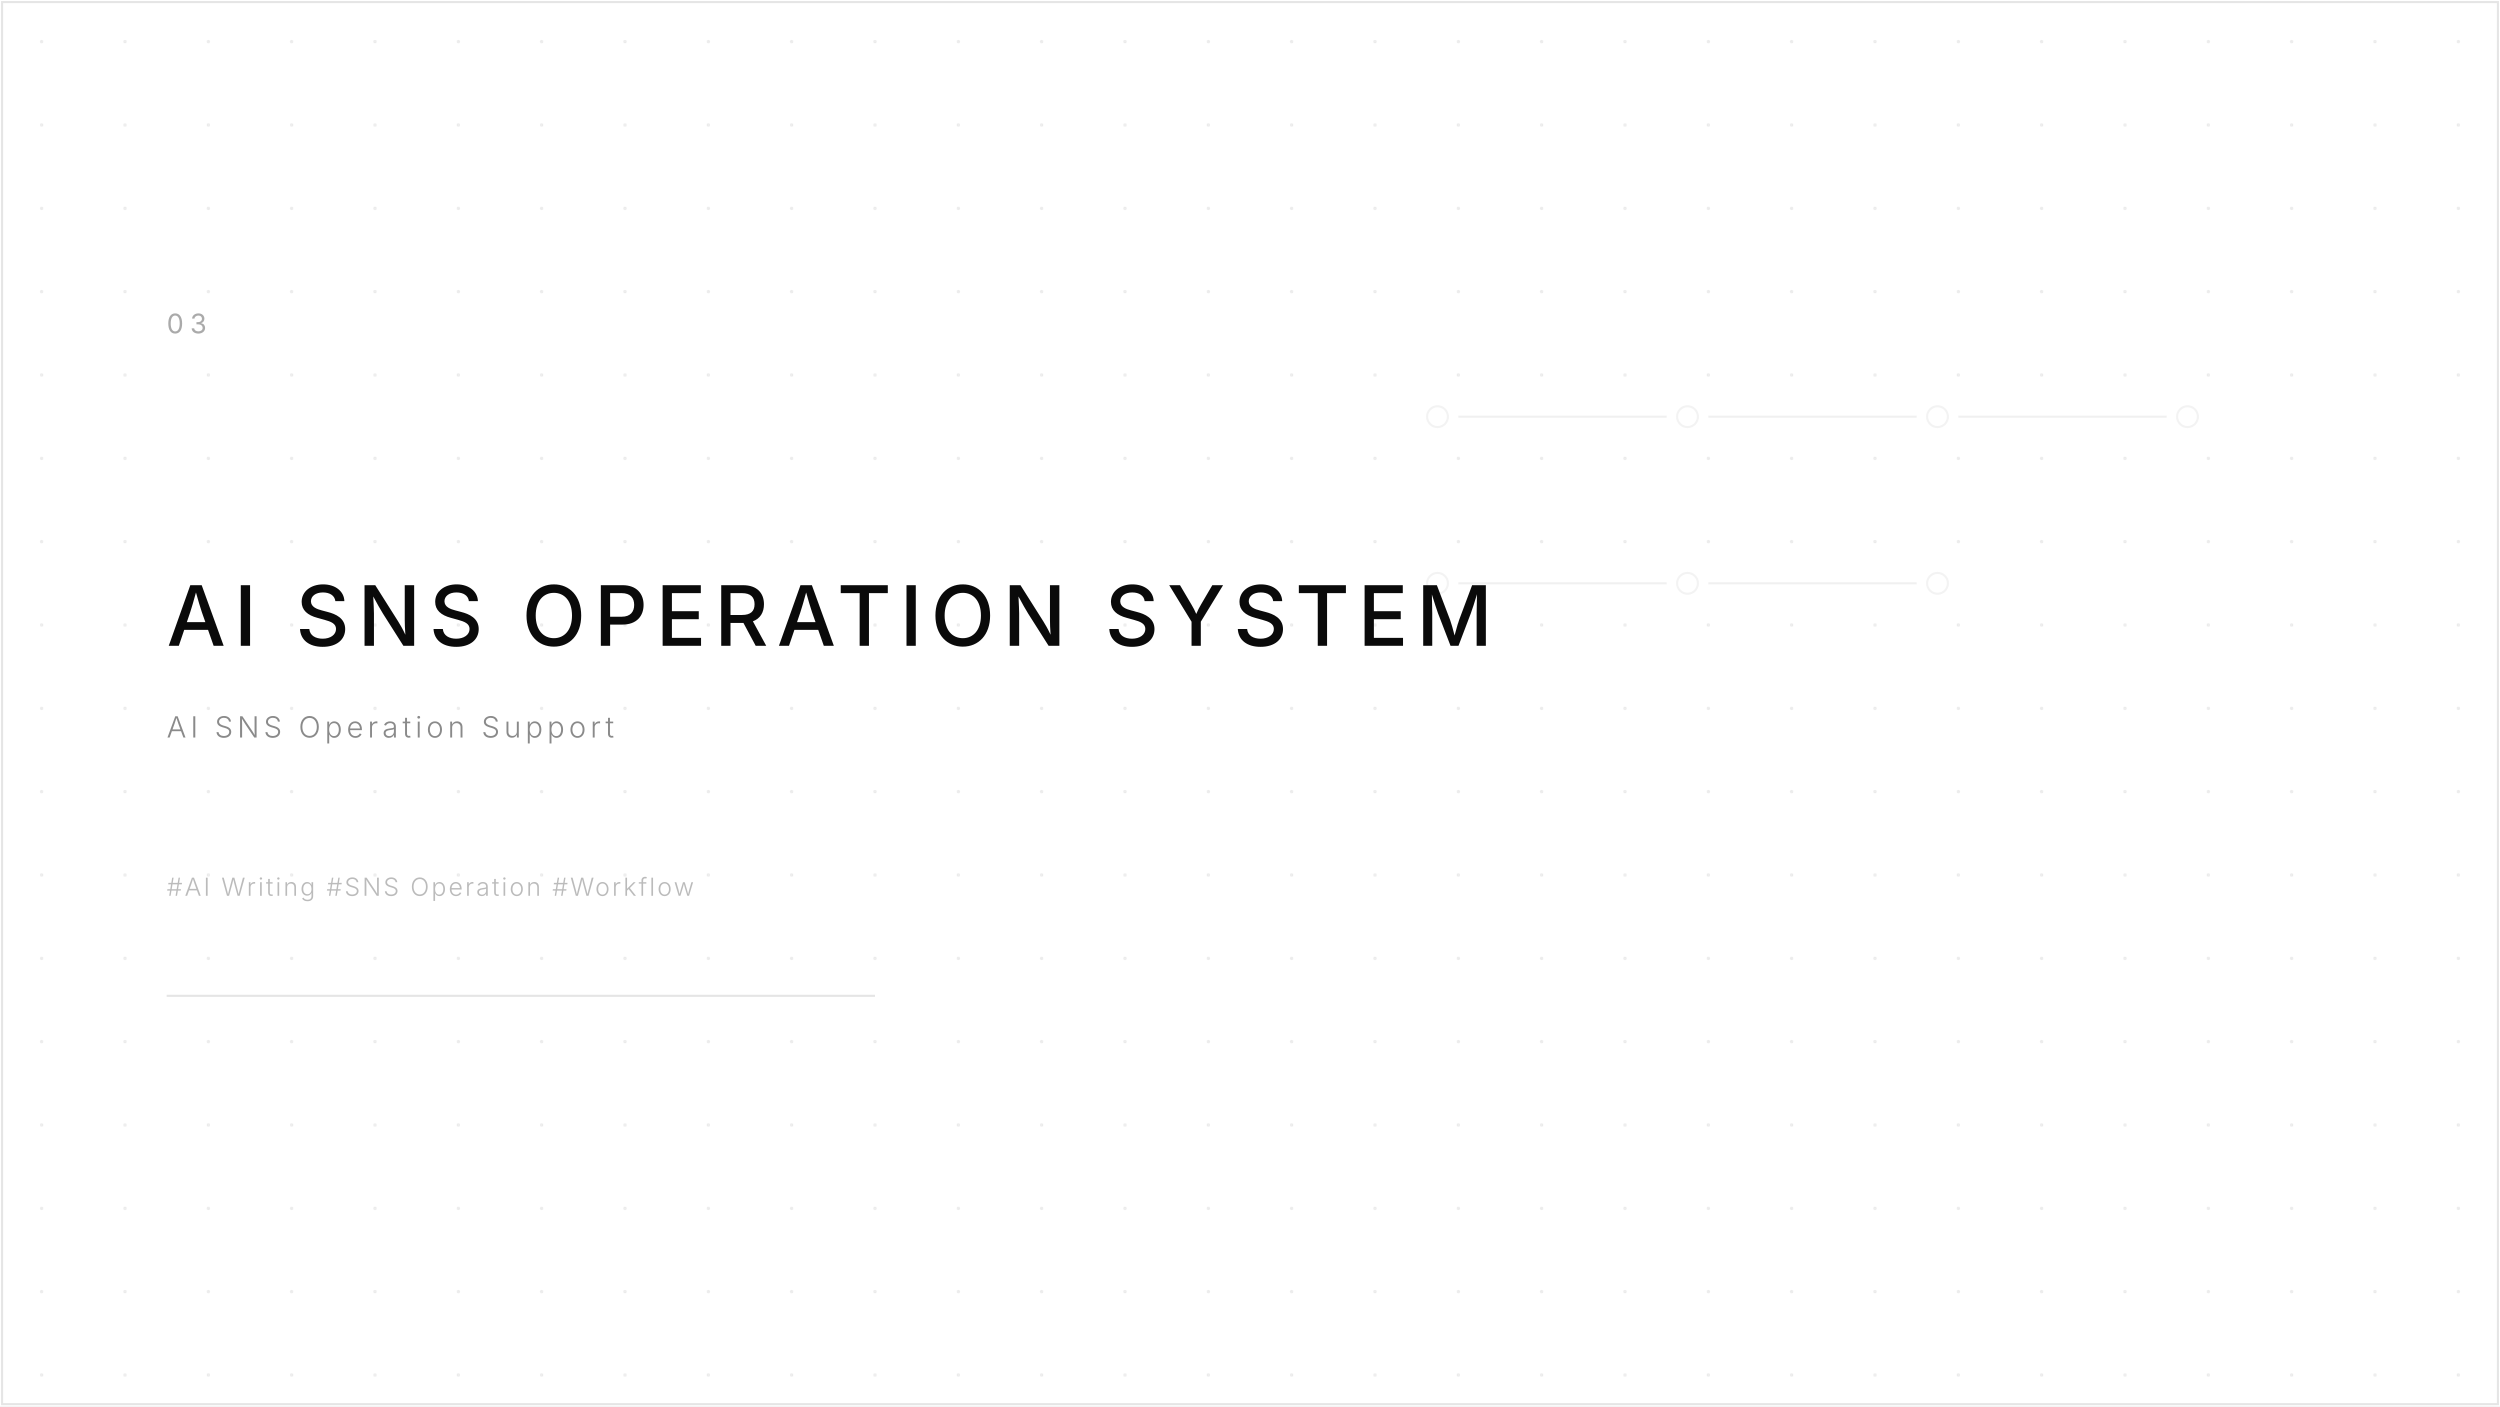
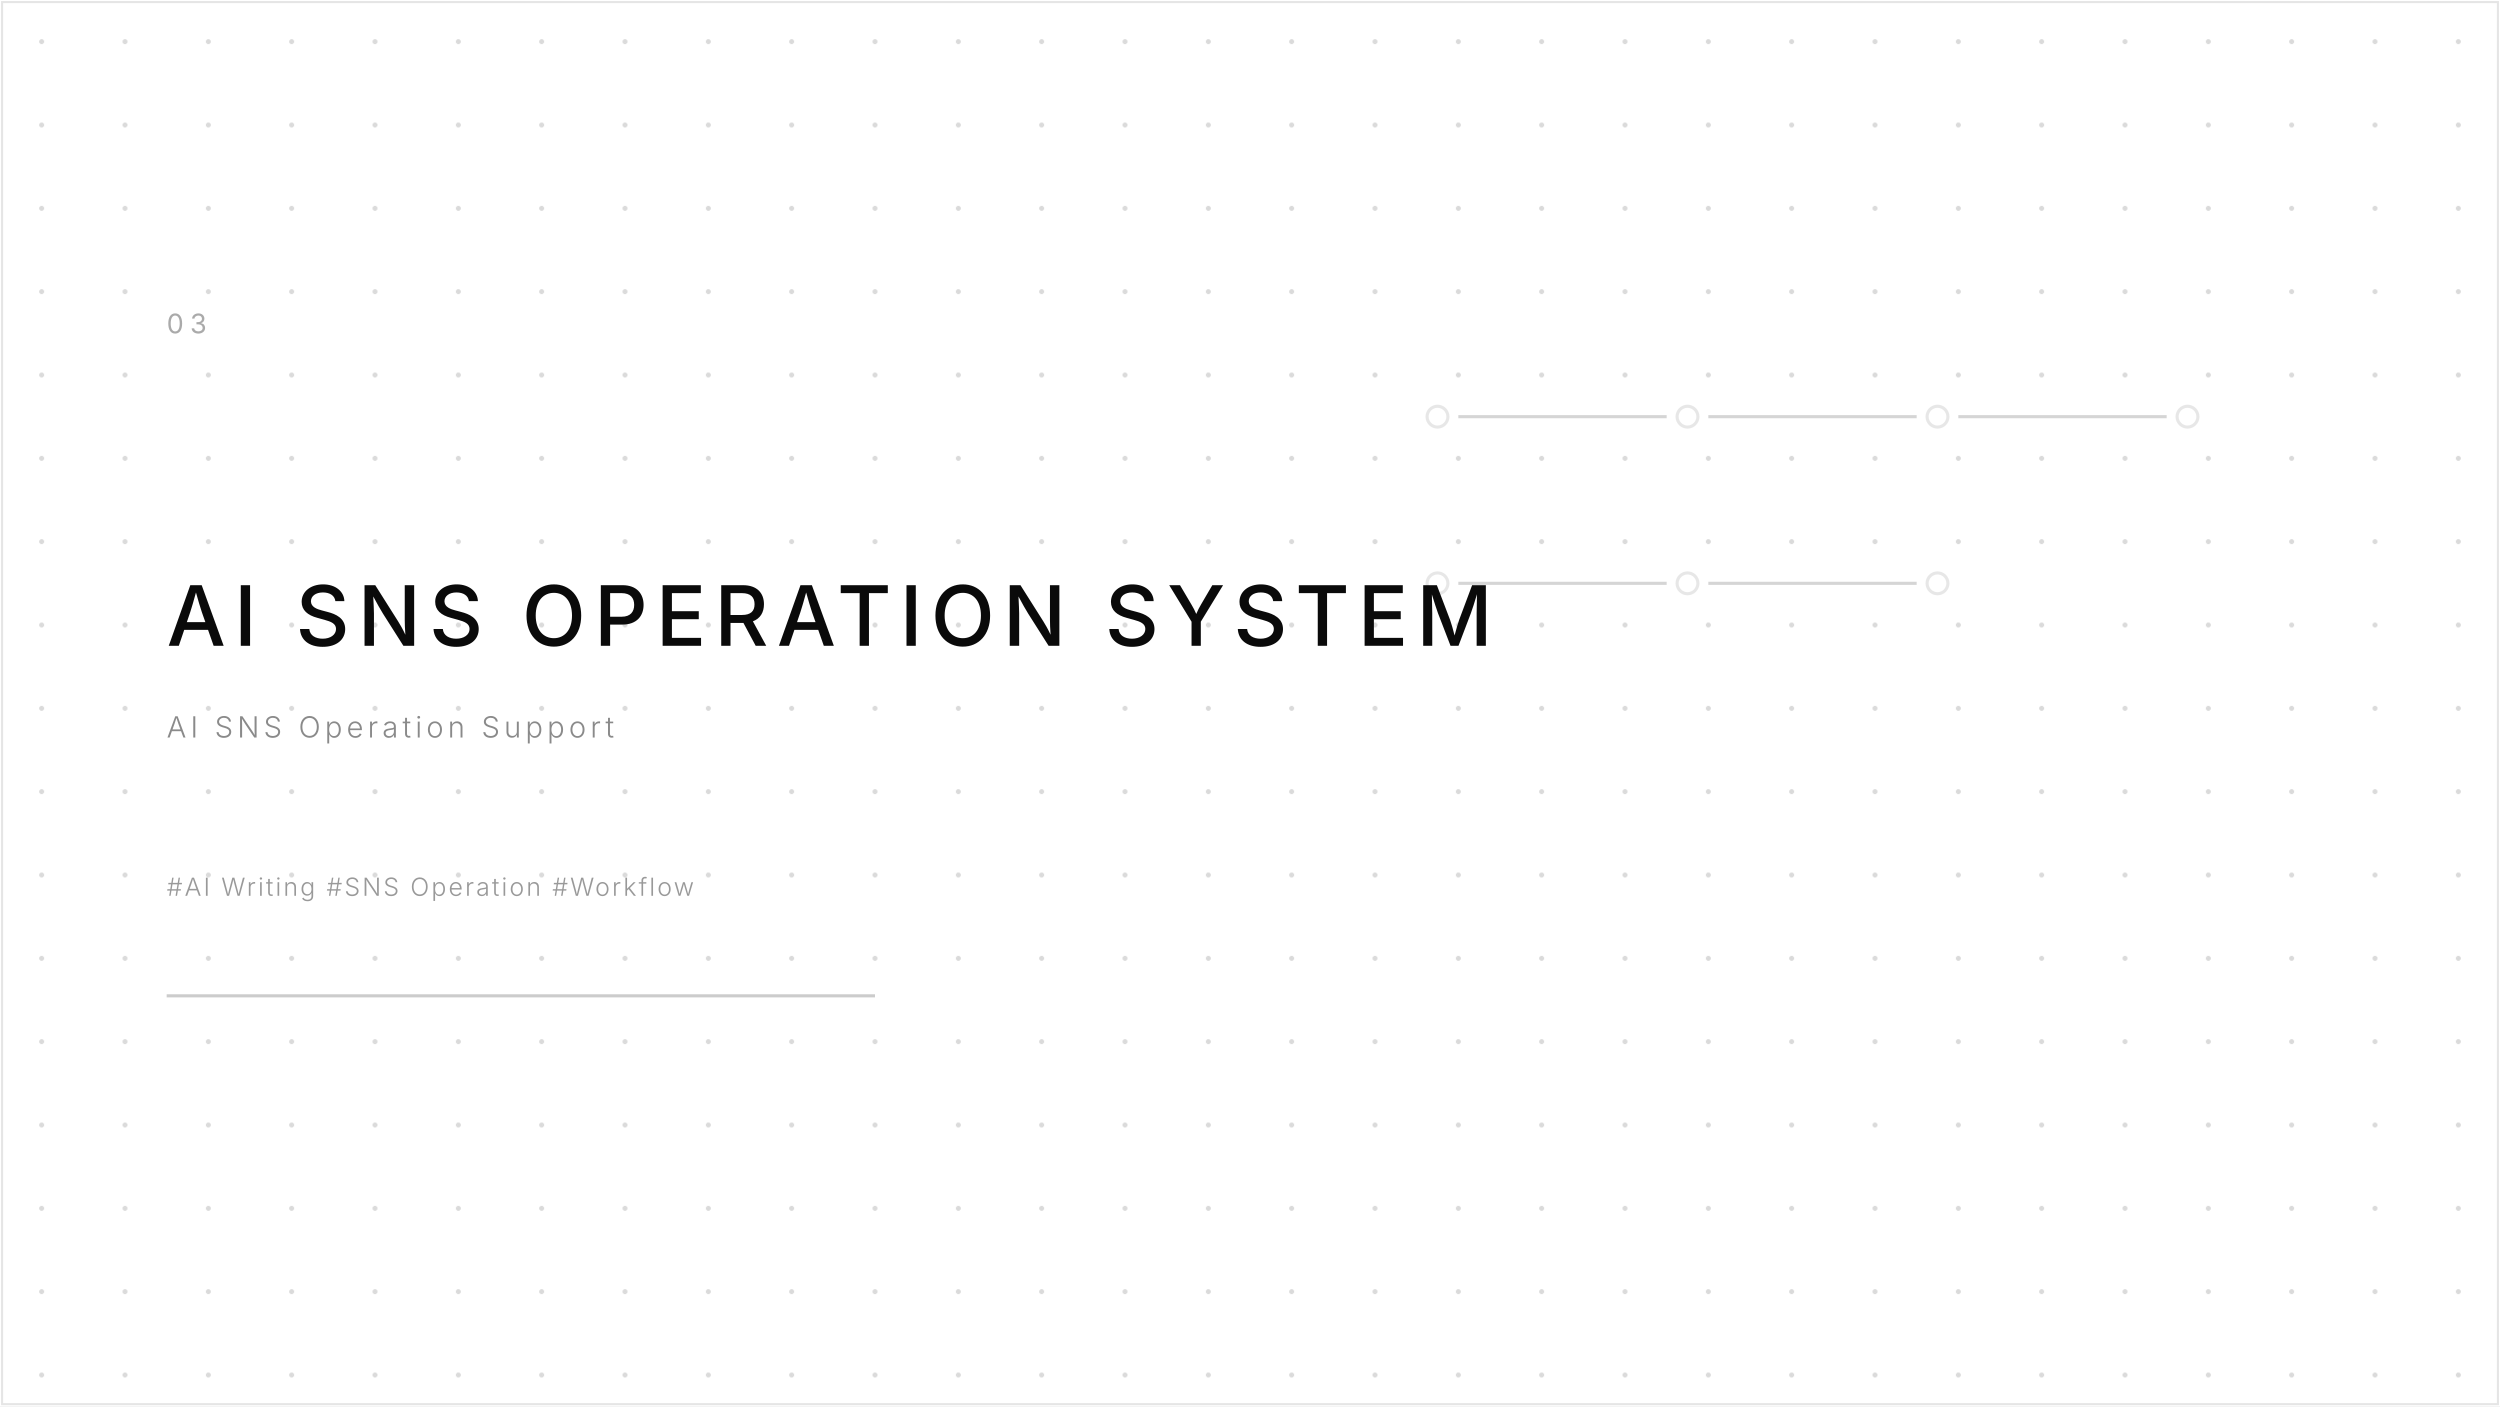
<svg xmlns="http://www.w3.org/2000/svg" width="1200" height="675" viewBox="0 0 1200 675">
  <rect width="1200" height="675" fill="#ffffff" />
  <rect x="1" y="1" width="1198" height="673" fill="none" stroke="#e5e5e5" stroke-width="1" />
-   <g opacity="0.3">
+   <g opacity="0.55">
    <pattern id="dots3" x="0" y="0" width="40" height="40" patternUnits="userSpaceOnUse">
-       <circle cx="20" cy="20" r="0.8" fill="#bbbbbb" />
+       <circle cx="20" cy="20" r="1.2" fill="#bbbbbb" />
    </pattern>
    <rect width="1200" height="675" fill="url(#dots3)" />
  </g>
-   <g opacity="0.18" stroke="#aaaaaa" stroke-width="1" fill="none">
+   <g opacity="0.35" stroke="#888888" stroke-width="1.5" fill="none">
    <line x1="700" y1="200" x2="800" y2="200" />
    <line x1="820" y1="200" x2="920" y2="200" />
    <line x1="940" y1="200" x2="1040" y2="200" />
    <circle cx="690" cy="200" r="5" stroke="#bbbbbb" />
    <circle cx="810" cy="200" r="5" stroke="#bbbbbb" />
    <circle cx="930" cy="200" r="5" stroke="#bbbbbb" />
    <circle cx="1050" cy="200" r="5" stroke="#bbbbbb" />
    <line x1="700" y1="280" x2="800" y2="280" />
    <line x1="820" y1="280" x2="920" y2="280" />
    <circle cx="690" cy="280" r="5" stroke="#bbbbbb" />
    <circle cx="810" cy="280" r="5" stroke="#bbbbbb" />
    <circle cx="930" cy="280" r="5" stroke="#bbbbbb" />
  </g>
  <text x="80" y="160" font-family="Inter, Helvetica Neue, Arial, sans-serif" font-size="13" font-weight="400" letter-spacing="3" fill="#aaaaaa">03</text>
  <text x="80" y="310" font-family="Inter, Helvetica Neue, Arial, sans-serif" font-size="40" font-weight="500" letter-spacing="4" fill="#0a0a0a">AI SNS OPERATION SYSTEM</text>
  <text x="80" y="354" font-family="Inter, Helvetica Neue, Arial, sans-serif" font-size="14" font-weight="300" letter-spacing="2" fill="#8a8a8a">AI SNS Operation Support</text>
-   <text x="80" y="430" font-family="Inter, Helvetica Neue, Arial, sans-serif" font-size="12" font-weight="300" letter-spacing="1" fill="#bbbbbb">#AI Writing  #SNS Operation  #Workflow</text>
-   <line x1="80" y1="478" x2="420" y2="478" stroke="#e5e5e5" stroke-width="1" />
+   <text x="80" y="430" font-family="Inter, Helvetica Neue, Arial, sans-serif" font-size="12" font-weight="300" letter-spacing="1" fill="#999999">#AI Writing  #SNS Operation  #Workflow</text>
+   <line x1="80" y1="478" x2="420" y2="478" stroke="#cccccc" stroke-width="1.5" />
</svg>
